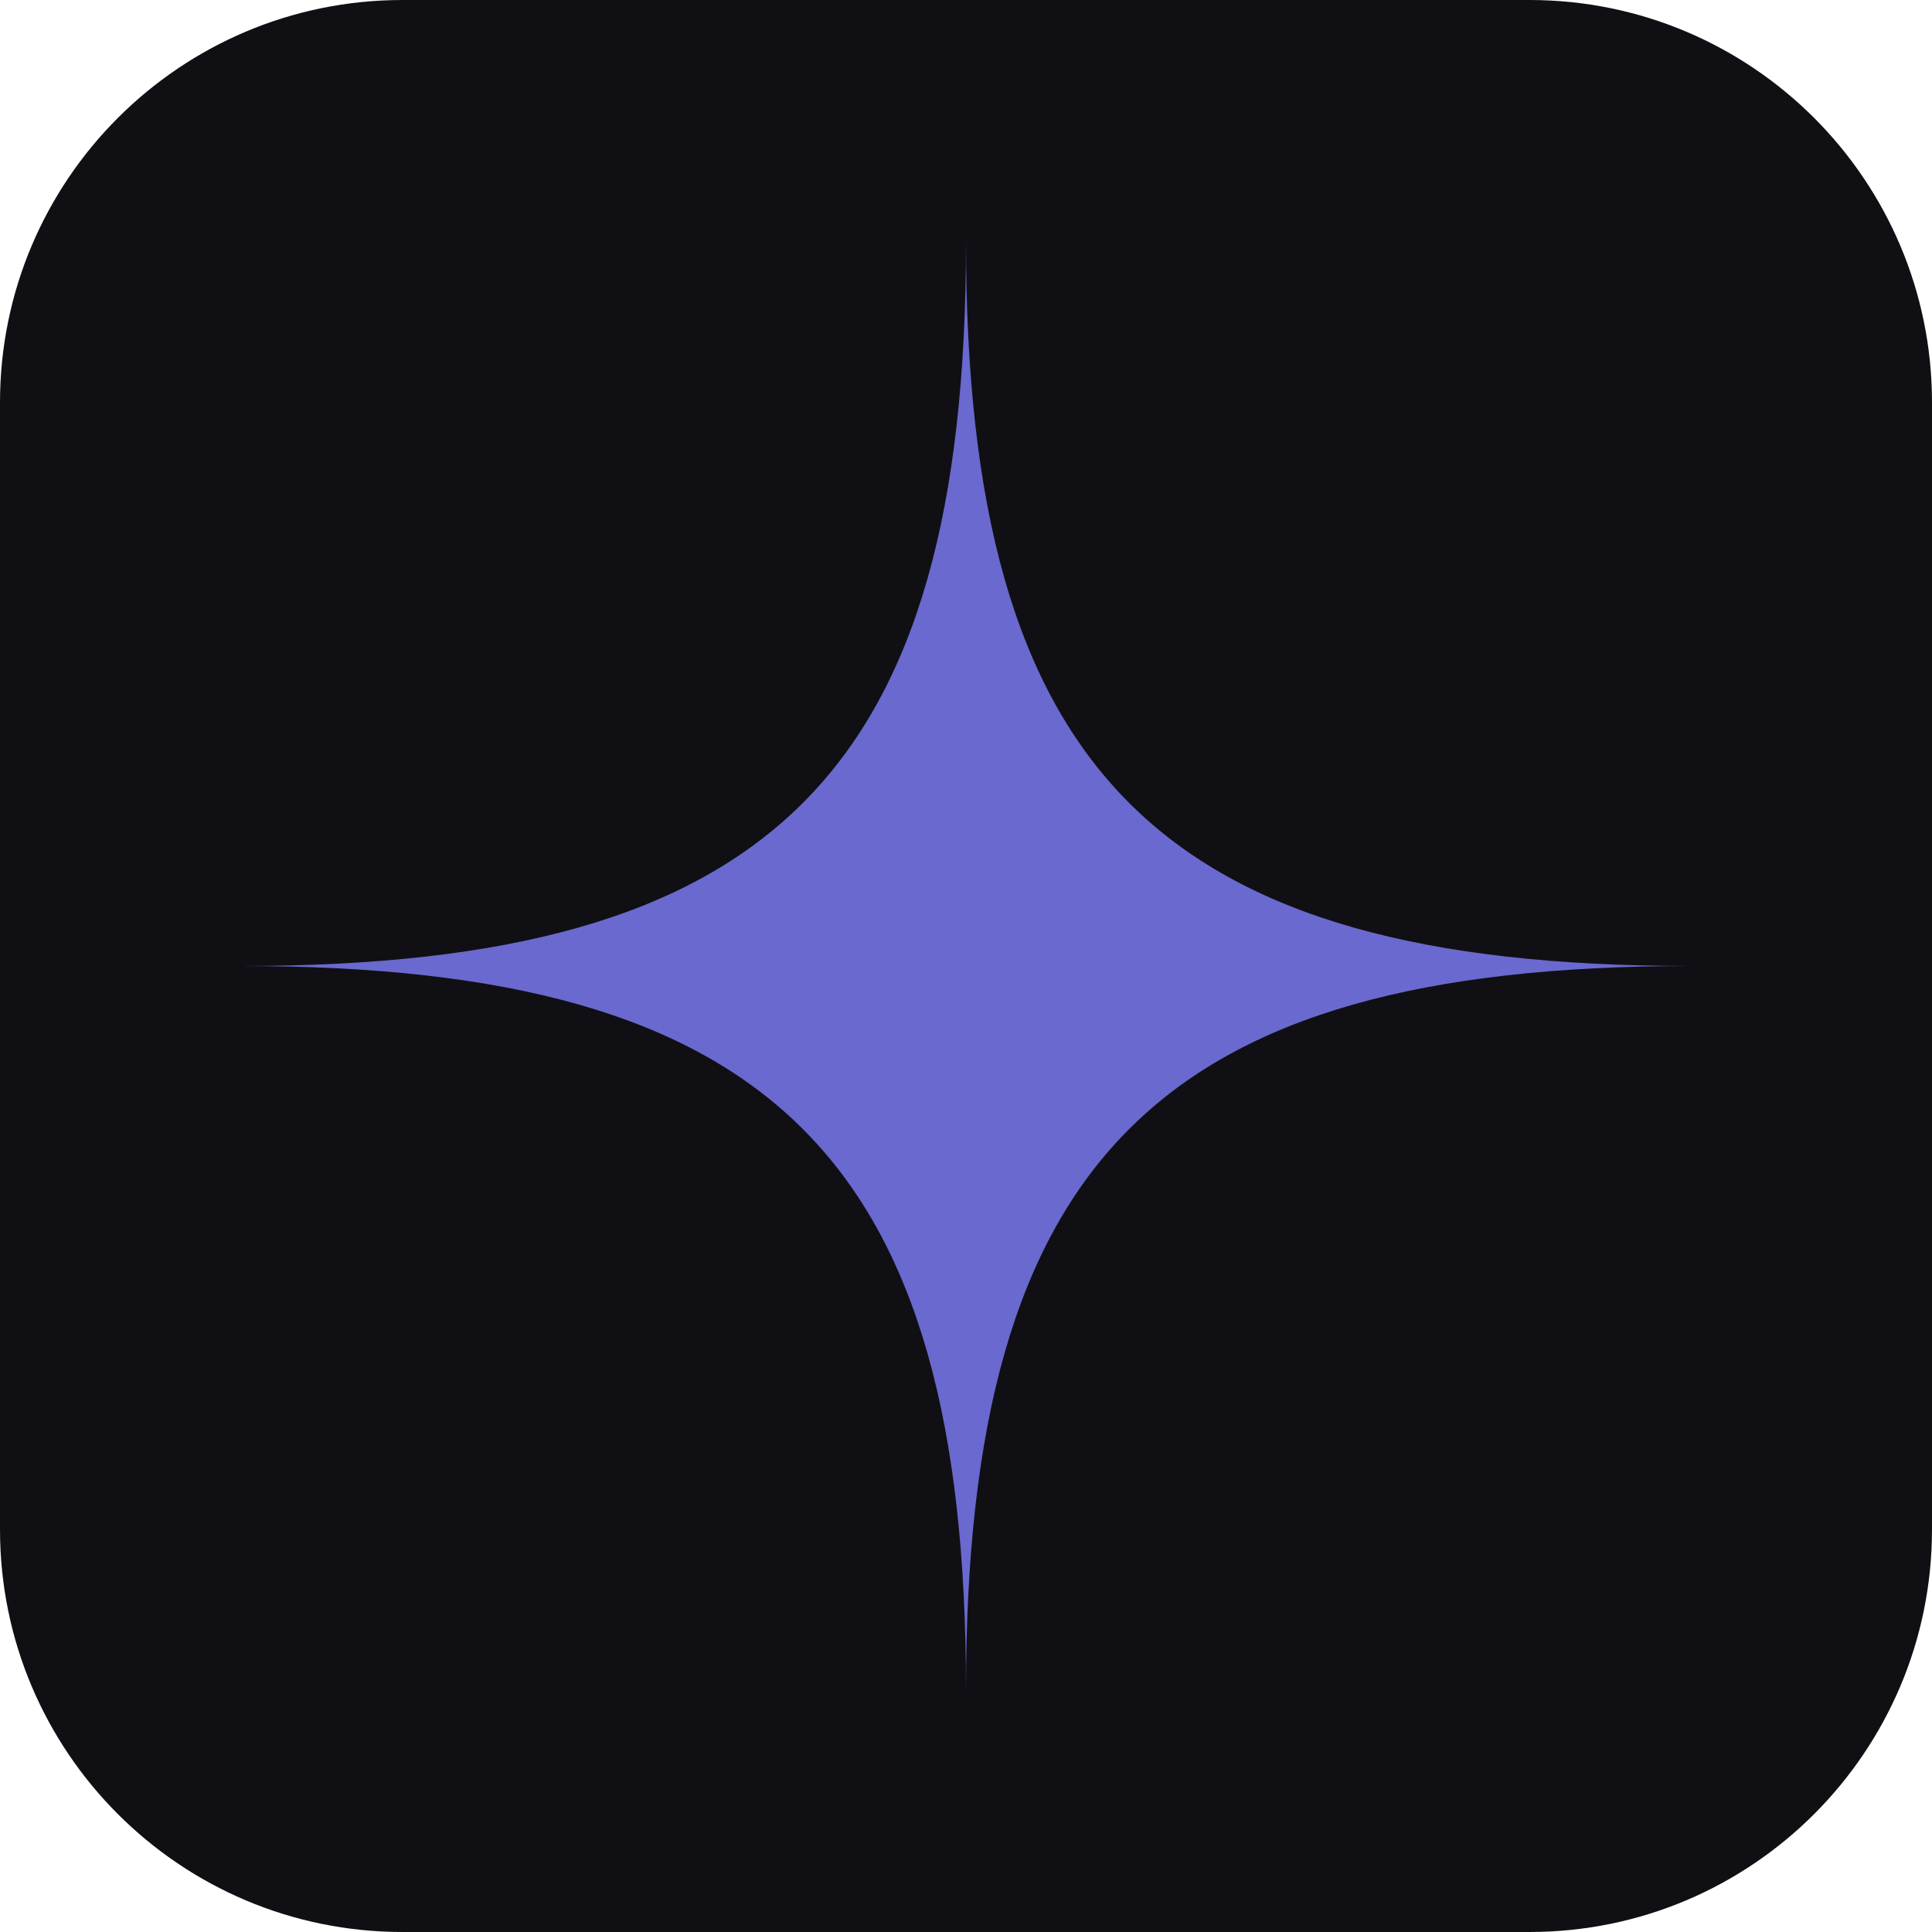
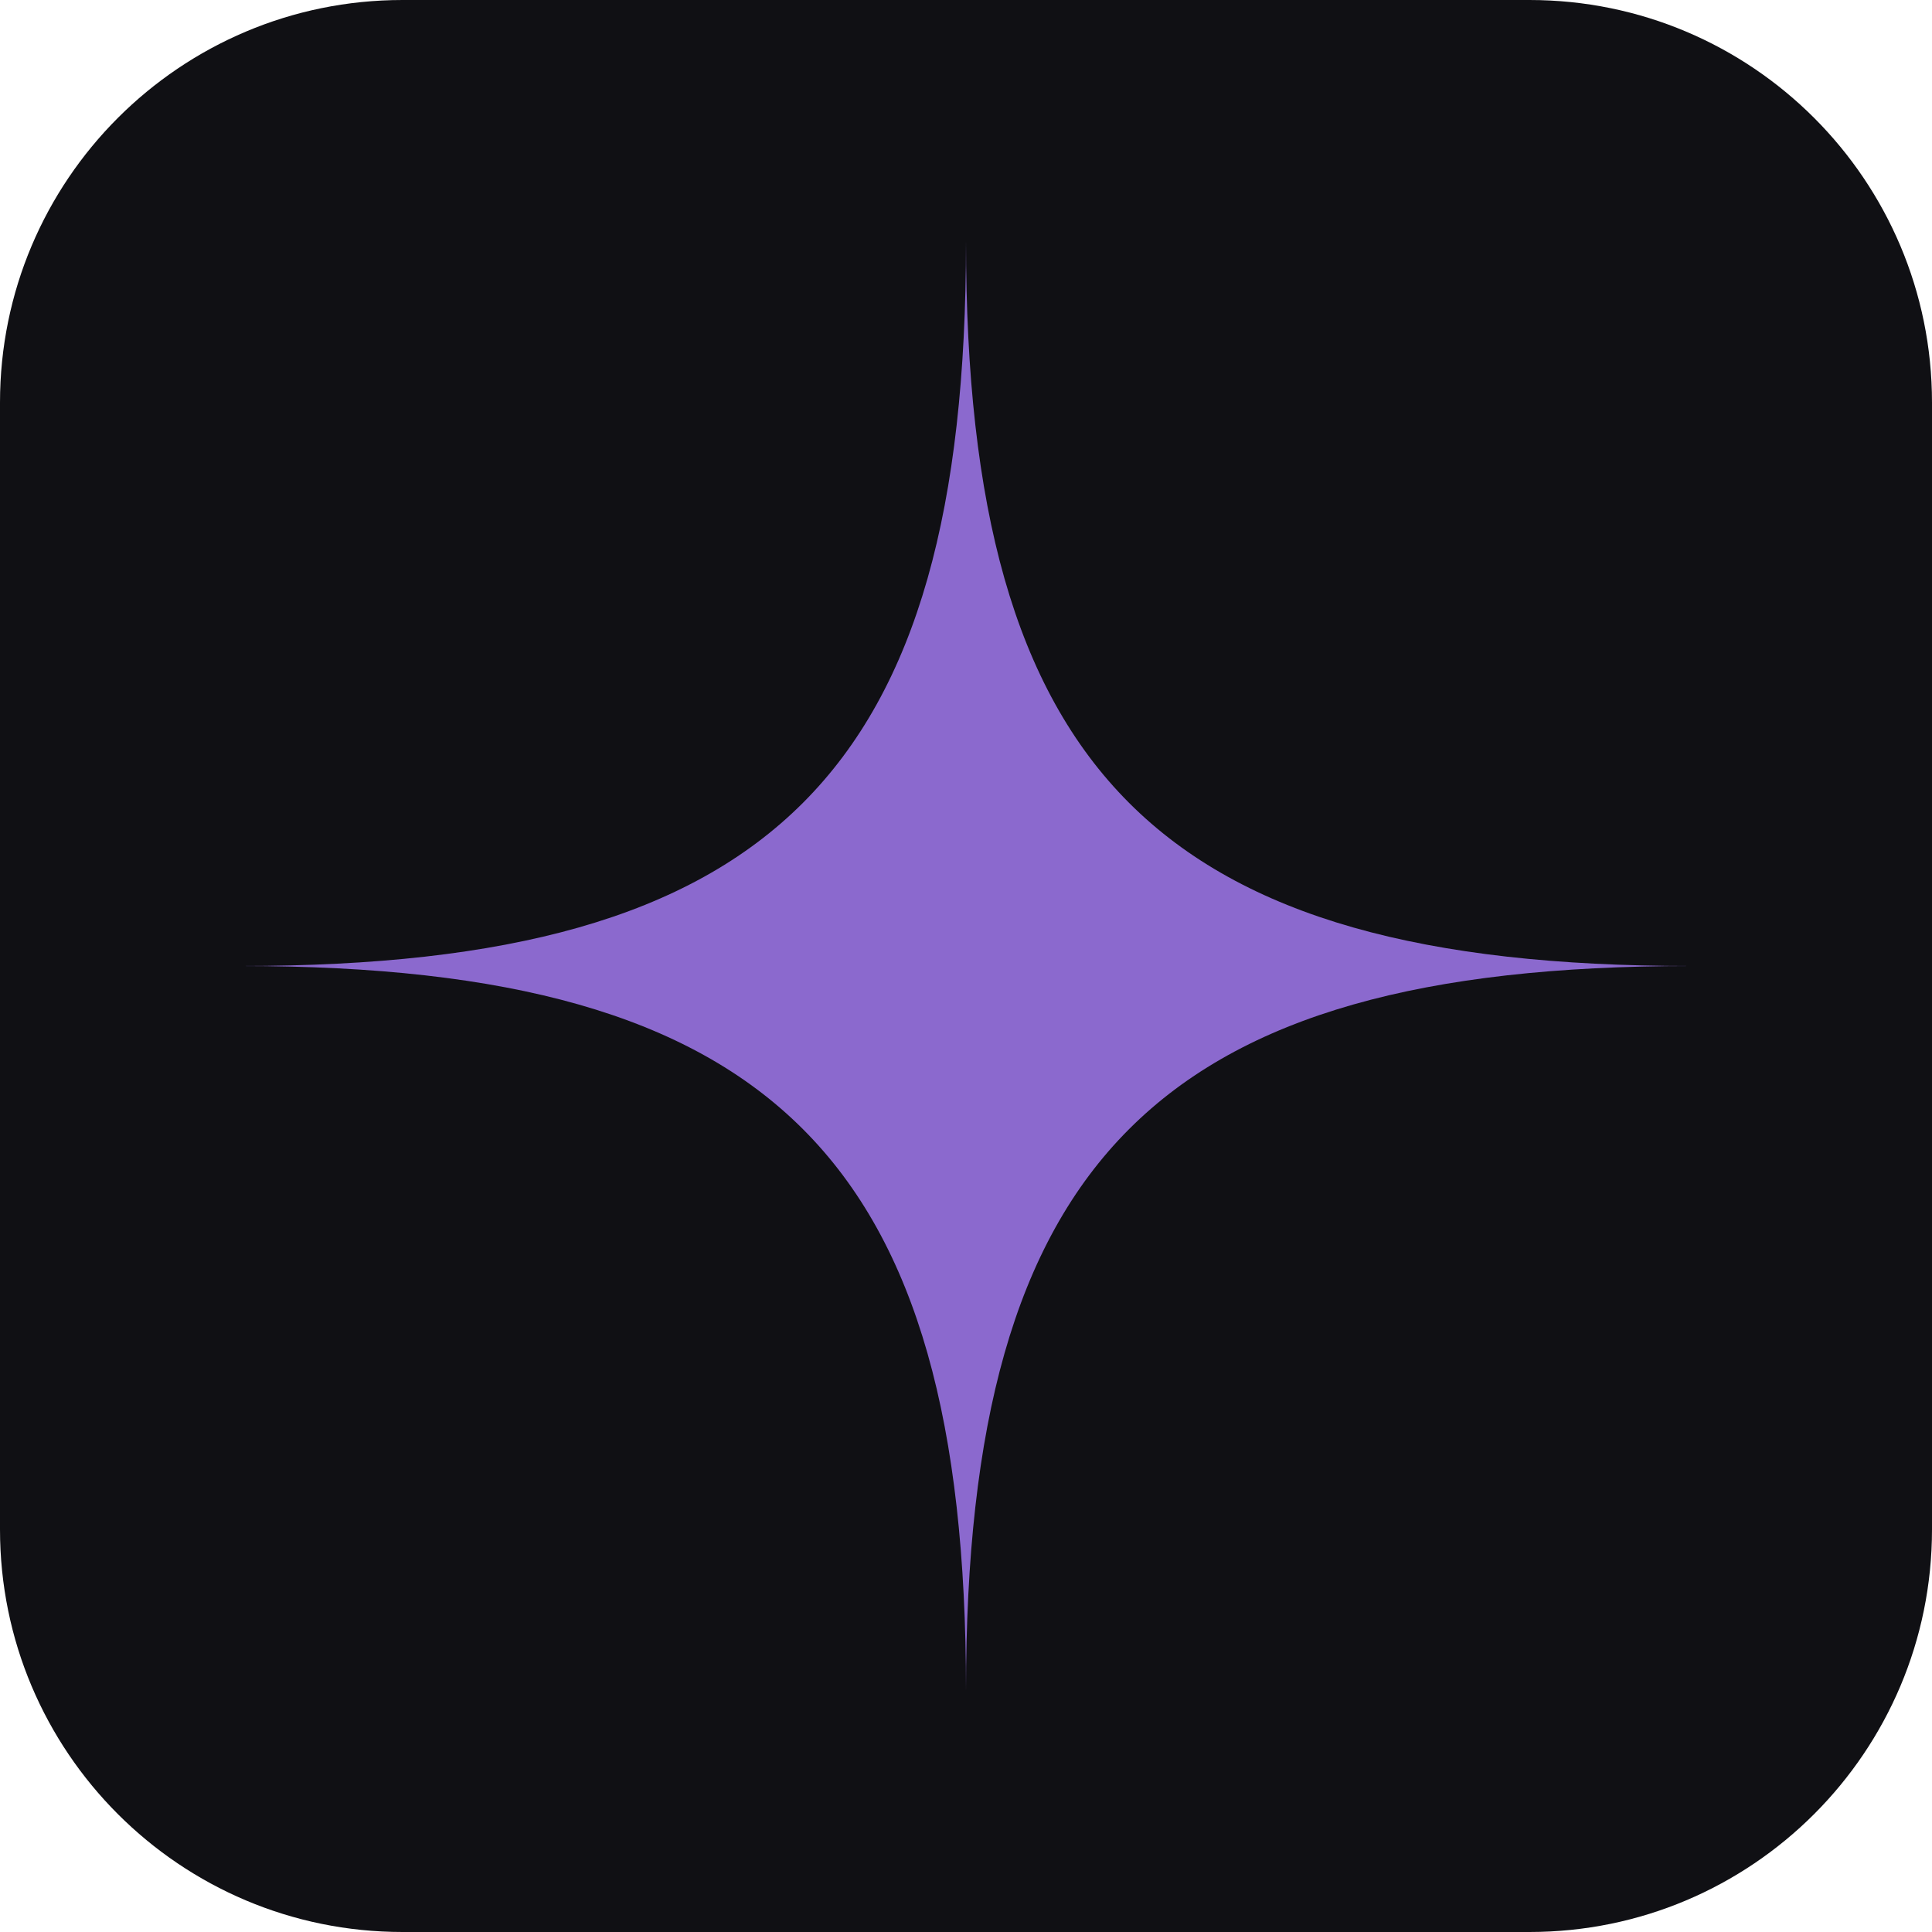
<svg xmlns="http://www.w3.org/2000/svg" viewBox="0 0 24 24">
  <rect width="24" height="24" rx="5" fill="#101014" />
-   <path d="M21 12c-6.597 0 -9 2.403 -9 9c0 -6.597 -2.403 -9 -9 -9c6.597 0 9 -2.403 9 -9c0 6.597 2.403 9 9 9" fill="#6969cf" />
+   <path d="M21 12c-6.597 0 -9 2.403 -9 9c0 -6.597 -2.403 -9 -9 -9c6.597 0 9 -2.403 9 -9c0 6.597 2.403 9 9 9" fill="#8b69ce" />
</svg>
